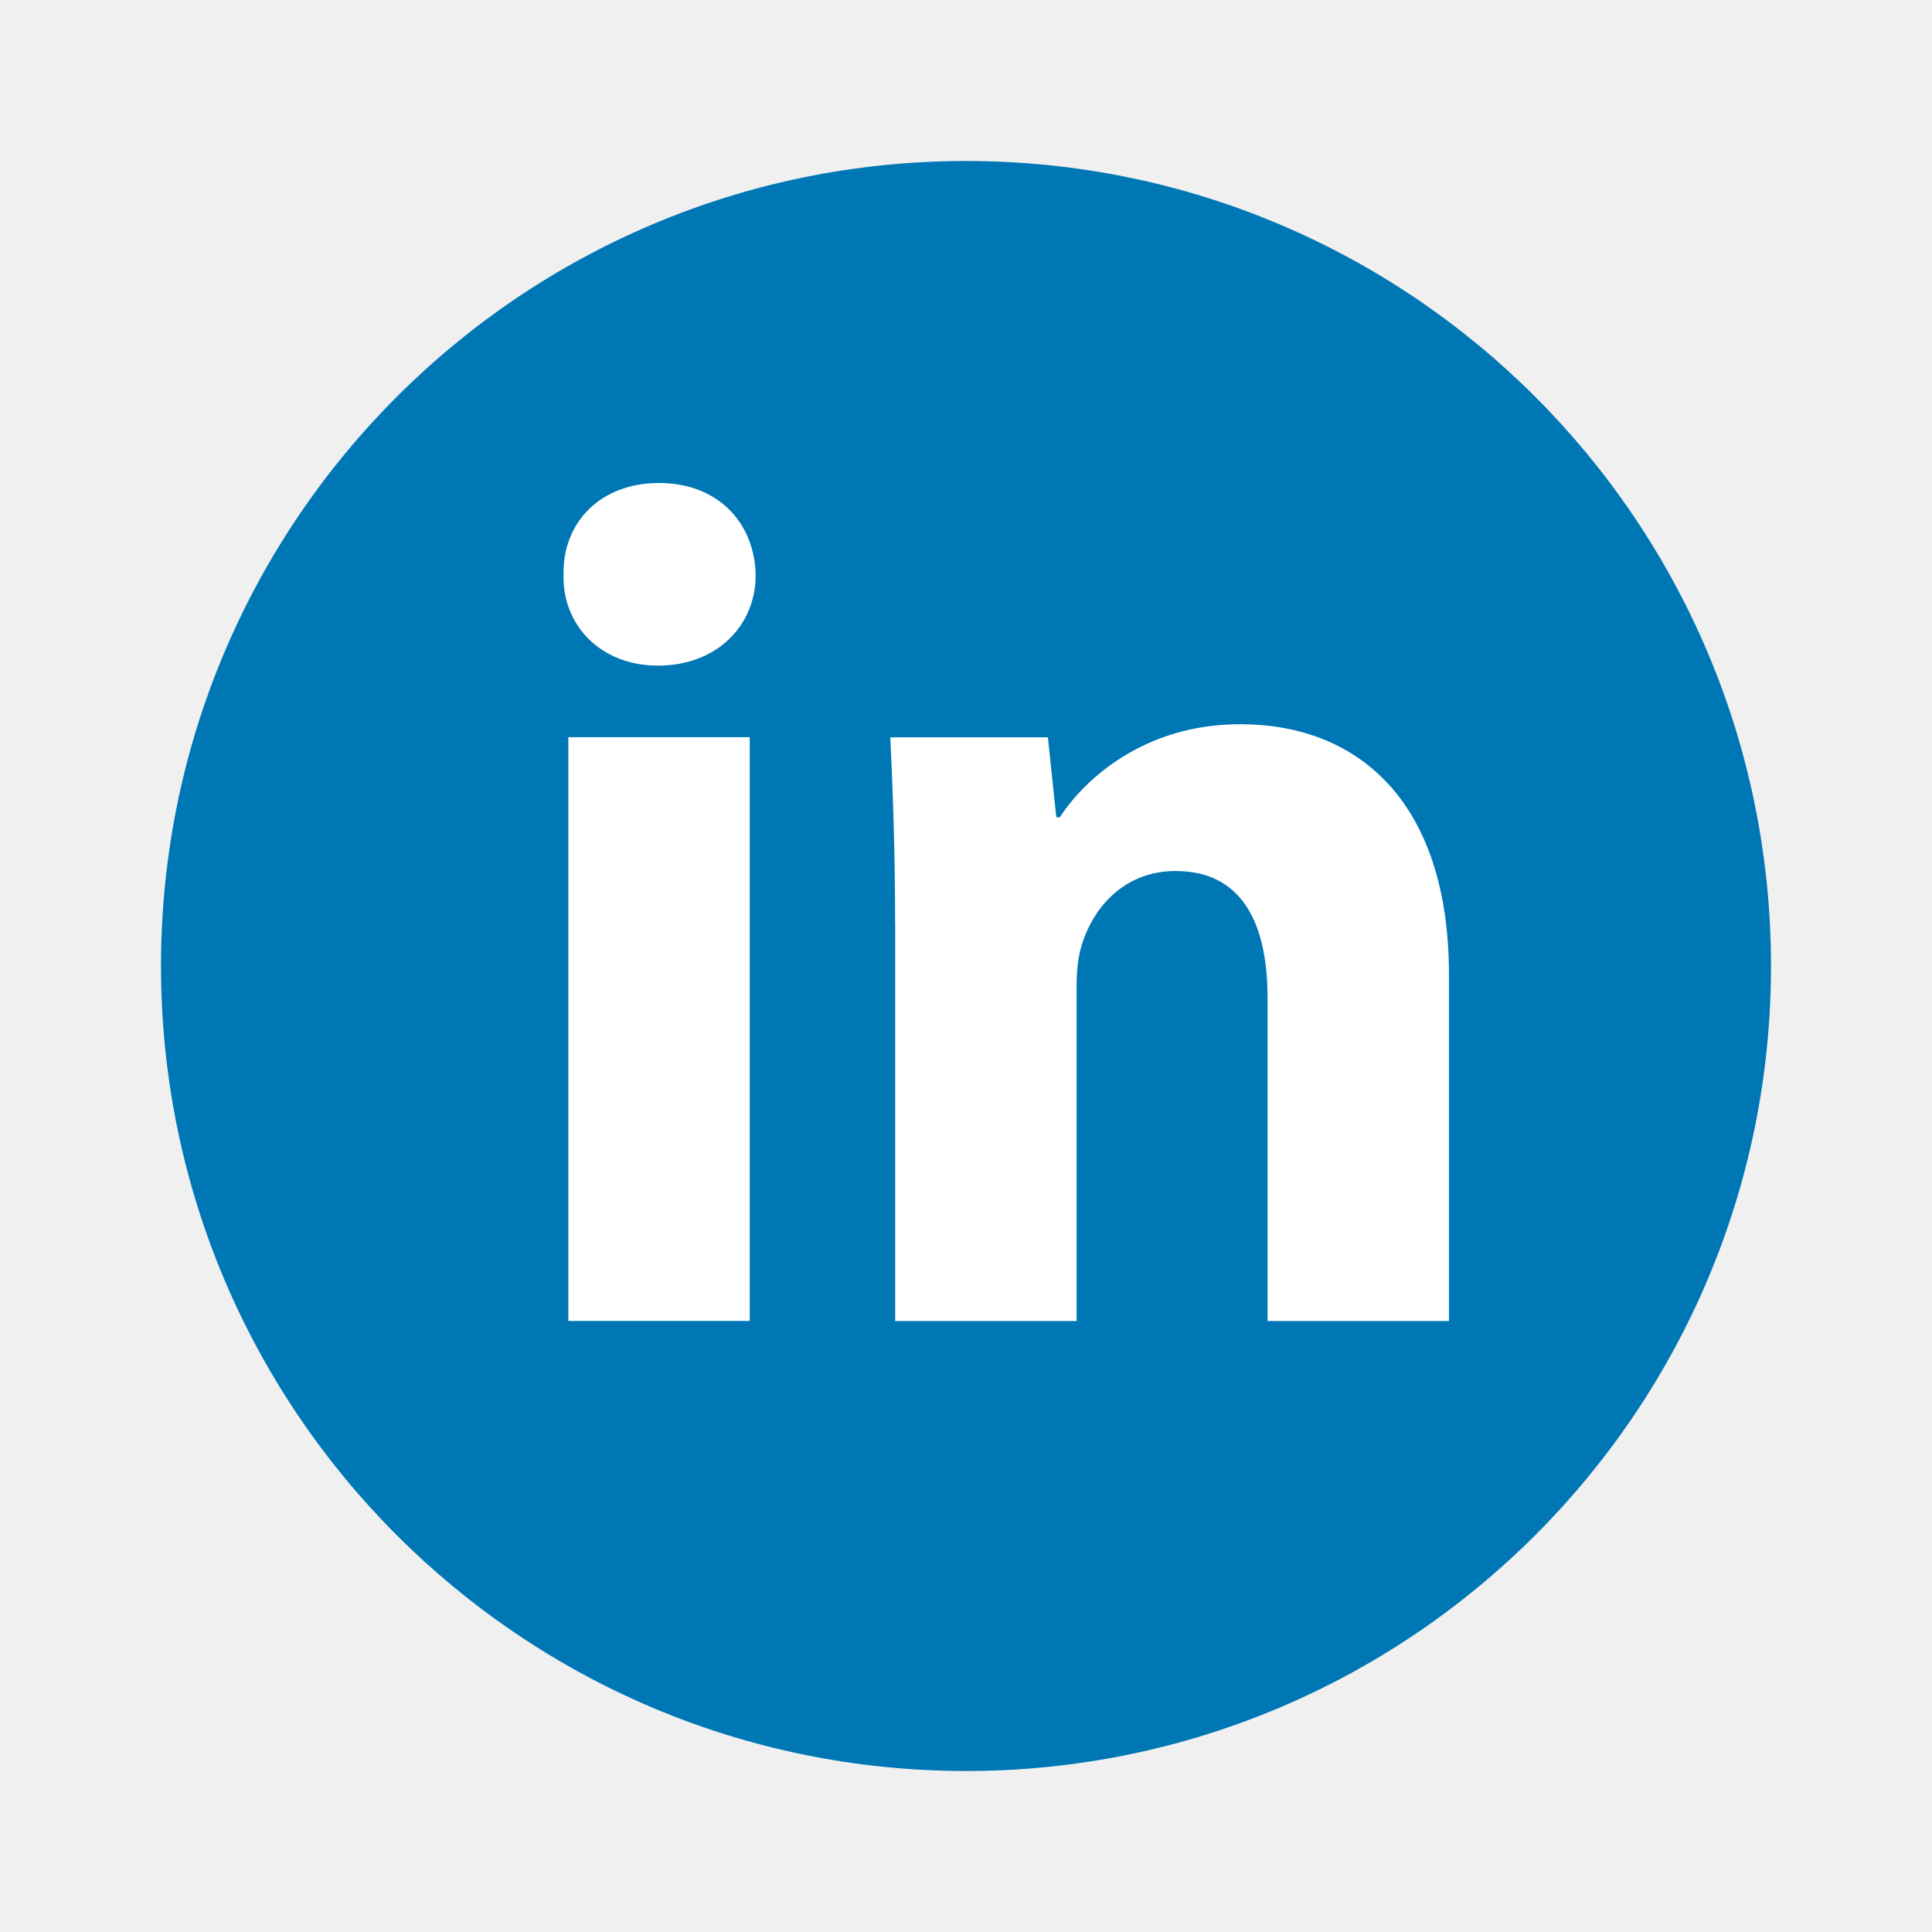
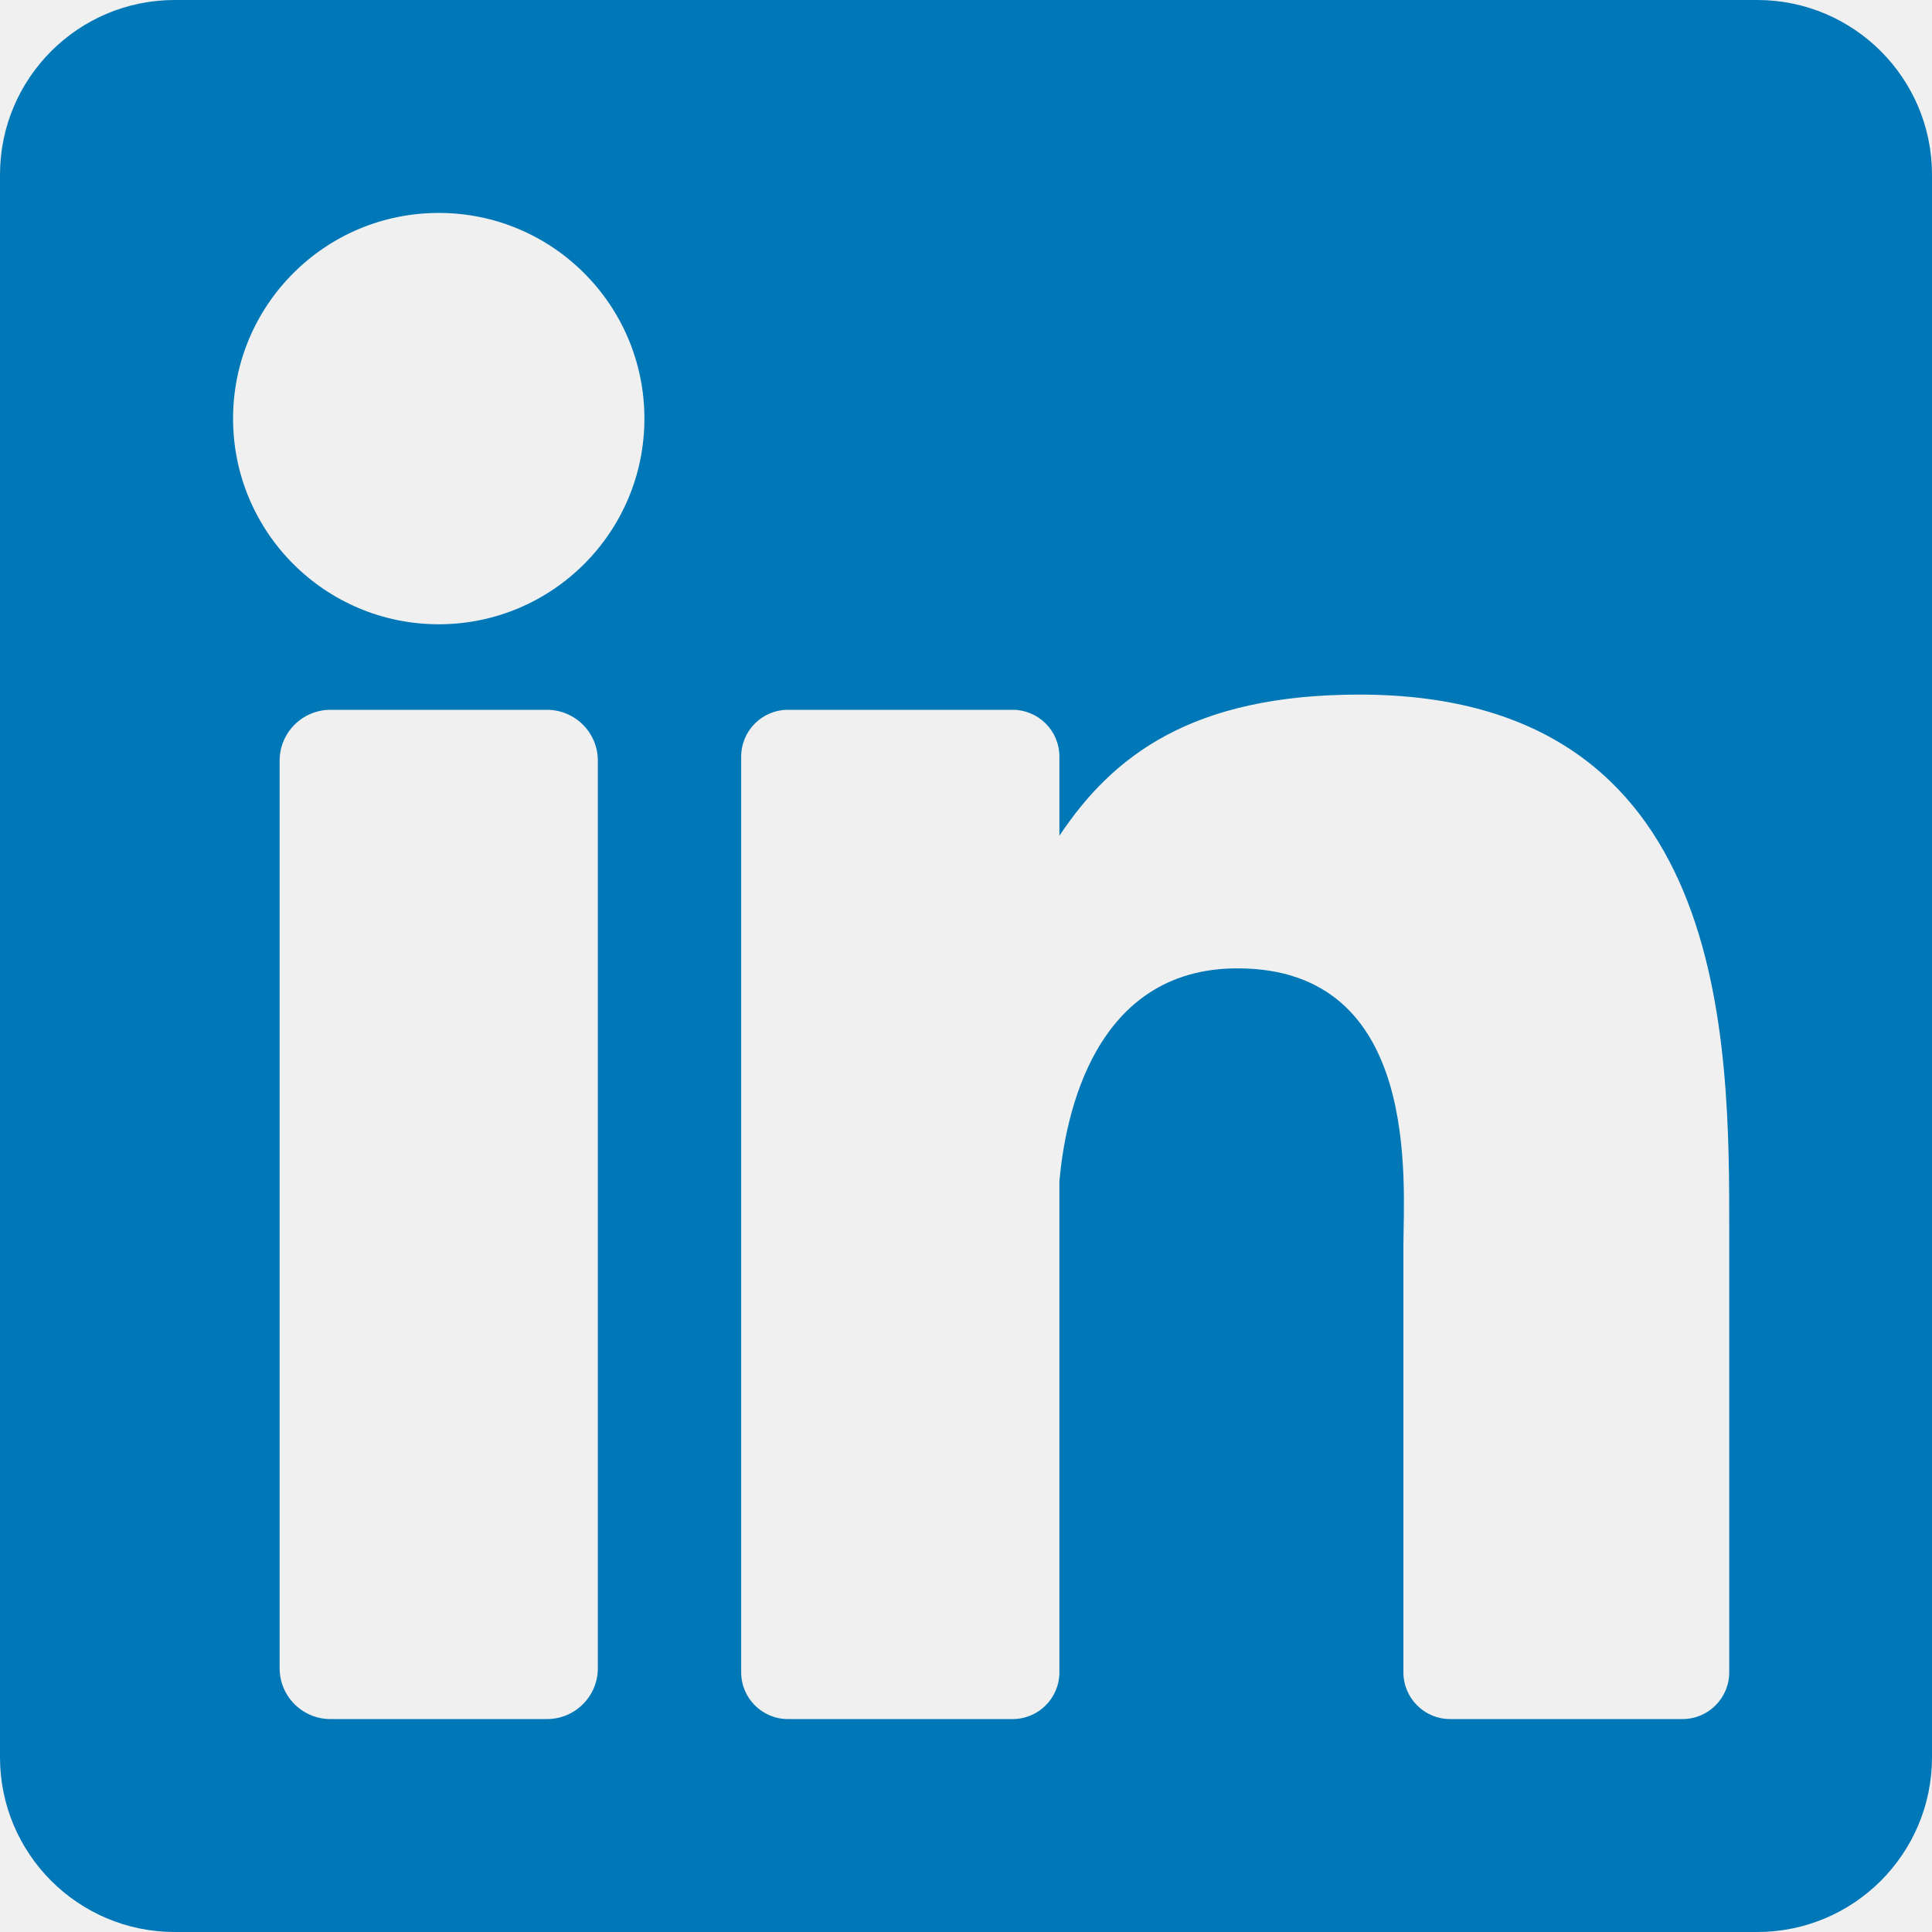
- <svg xmlns="http://www.w3.org/2000/svg" width="800px" height="800px" viewBox="0 0 48 48" fill="none">
-   <circle cx="24" cy="24" r="20" fill="#0077B5" />
-   <path fill-rule="evenodd" clip-rule="evenodd" d="M18.775 14.284C18.775 15.529 17.827 16.537 16.344 16.537C14.919 16.537 13.971 15.529 14.001 14.284C13.971 12.978 14.919 12 16.373 12C17.827 12 18.746 12.978 18.775 14.284ZM14.12 32.819V18.316H18.627V32.818H14.12V32.819Z" fill="white" />
-   <path fill-rule="evenodd" clip-rule="evenodd" d="M22.239 22.945C22.239 21.136 22.18 19.593 22.12 18.318H26.035L26.243 20.305H26.332C26.925 19.385 28.408 17.993 30.81 17.993C33.775 17.993 35.999 19.95 35.999 24.219V32.821H31.492V24.784C31.492 22.914 30.84 21.64 29.209 21.64C27.963 21.64 27.222 22.5 26.926 23.33C26.807 23.627 26.748 24.041 26.748 24.457V32.821H22.241V22.945H22.239Z" fill="white" />
+ <svg xmlns="http://www.w3.org/2000/svg" xml:space="preserve" width="800" height="800" viewBox="0 0 382 382">
+   <path fill="#0077b7" d="M347.445 0H34.555C15.471 0 0 15.471 0 34.555v312.889C0 366.529 15.471 382 34.555 382h312.889C366.529 382 382 366.529 382 347.444V34.555C382 15.471 366.529 0 347.445 0M118.207 329.844c0 5.554-4.502 10.056-10.056 10.056H65.345c-5.554 0-10.056-4.502-10.056-10.056V150.403c0-5.554 4.502-10.056 10.056-10.056h42.806c5.554 0 10.056 4.502 10.056 10.056zM86.748 123.432c-22.459 0-40.666-18.207-40.666-40.666S64.289 42.1 86.748 42.1s40.666 18.207 40.666 40.666-18.206 40.666-40.666 40.666M341.91 330.654a9.247 9.247 0 0 1-9.246 9.246H286.73a9.247 9.247 0 0 1-9.246-9.246v-84.168c0-12.556 3.683-55.021-32.813-55.021-28.309 0-34.051 29.066-35.204 42.11v97.079a9.246 9.246 0 0 1-9.246 9.246h-44.426a9.247 9.247 0 0 1-9.246-9.246V149.593a9.247 9.247 0 0 1 9.246-9.246h44.426a9.247 9.247 0 0 1 9.246 9.246v15.655c10.497-15.753 26.097-27.912 59.312-27.912 73.552 0 73.131 68.716 73.131 106.472z" />
</svg>
